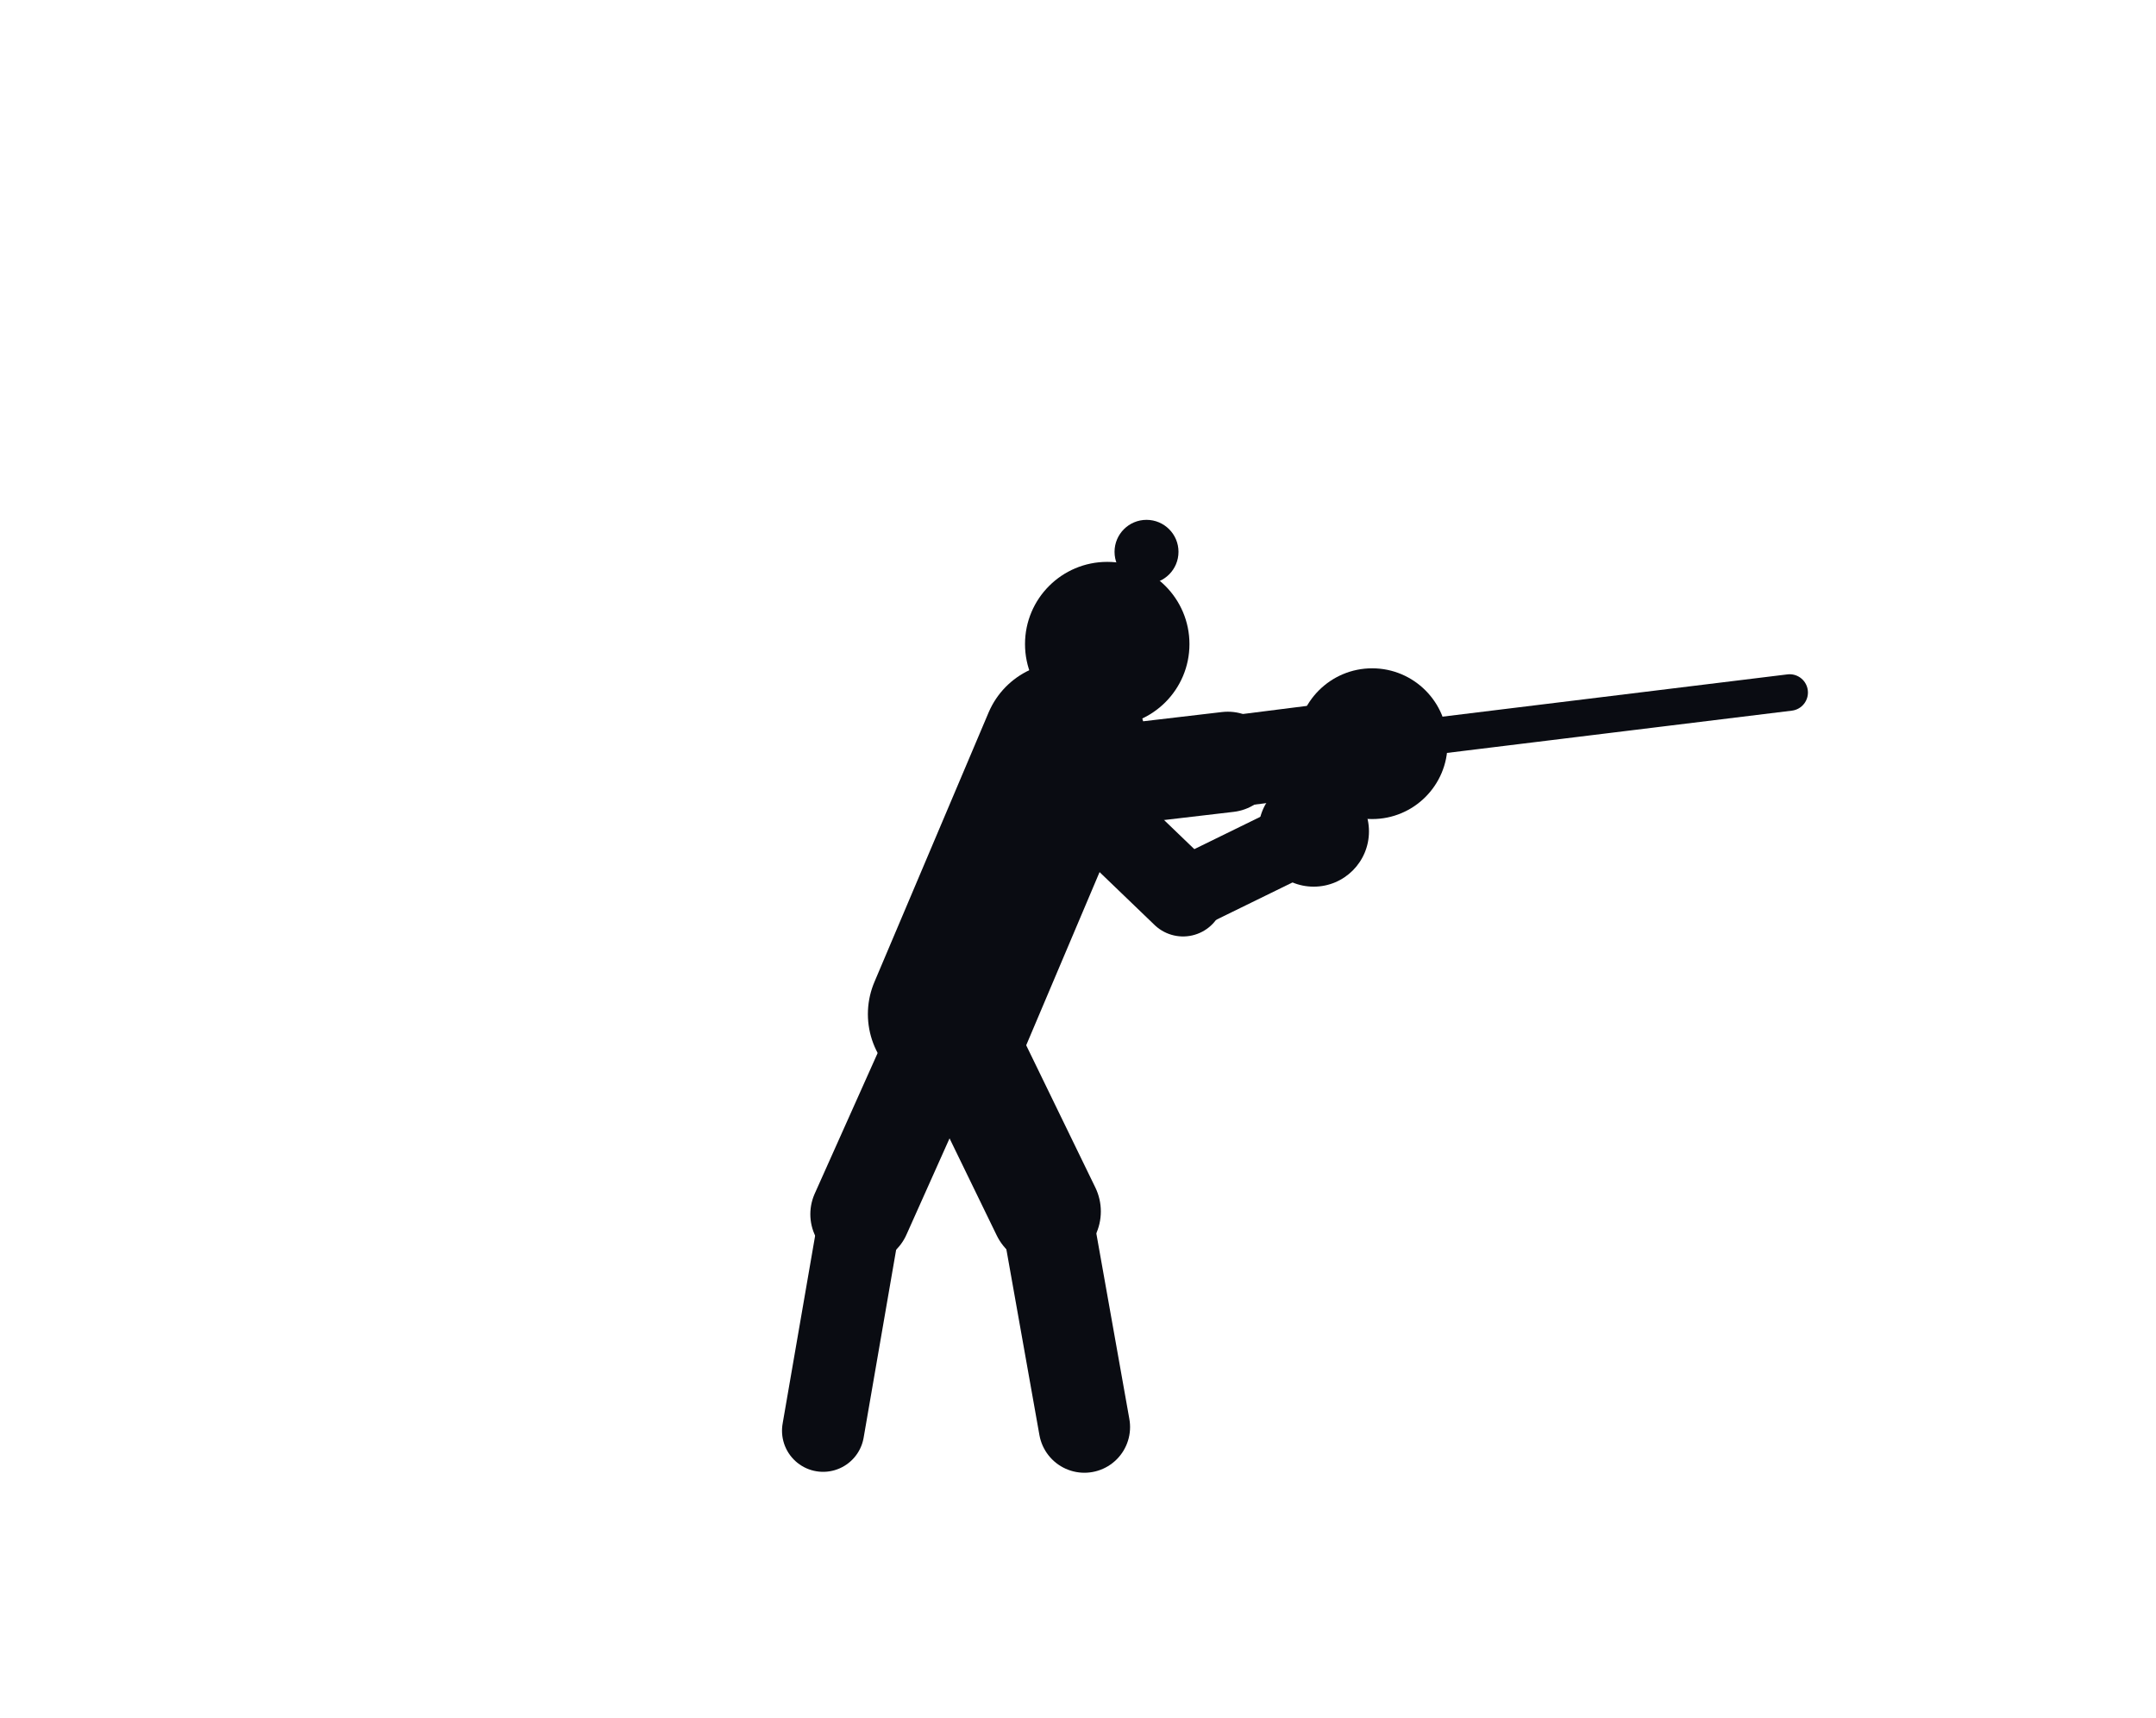
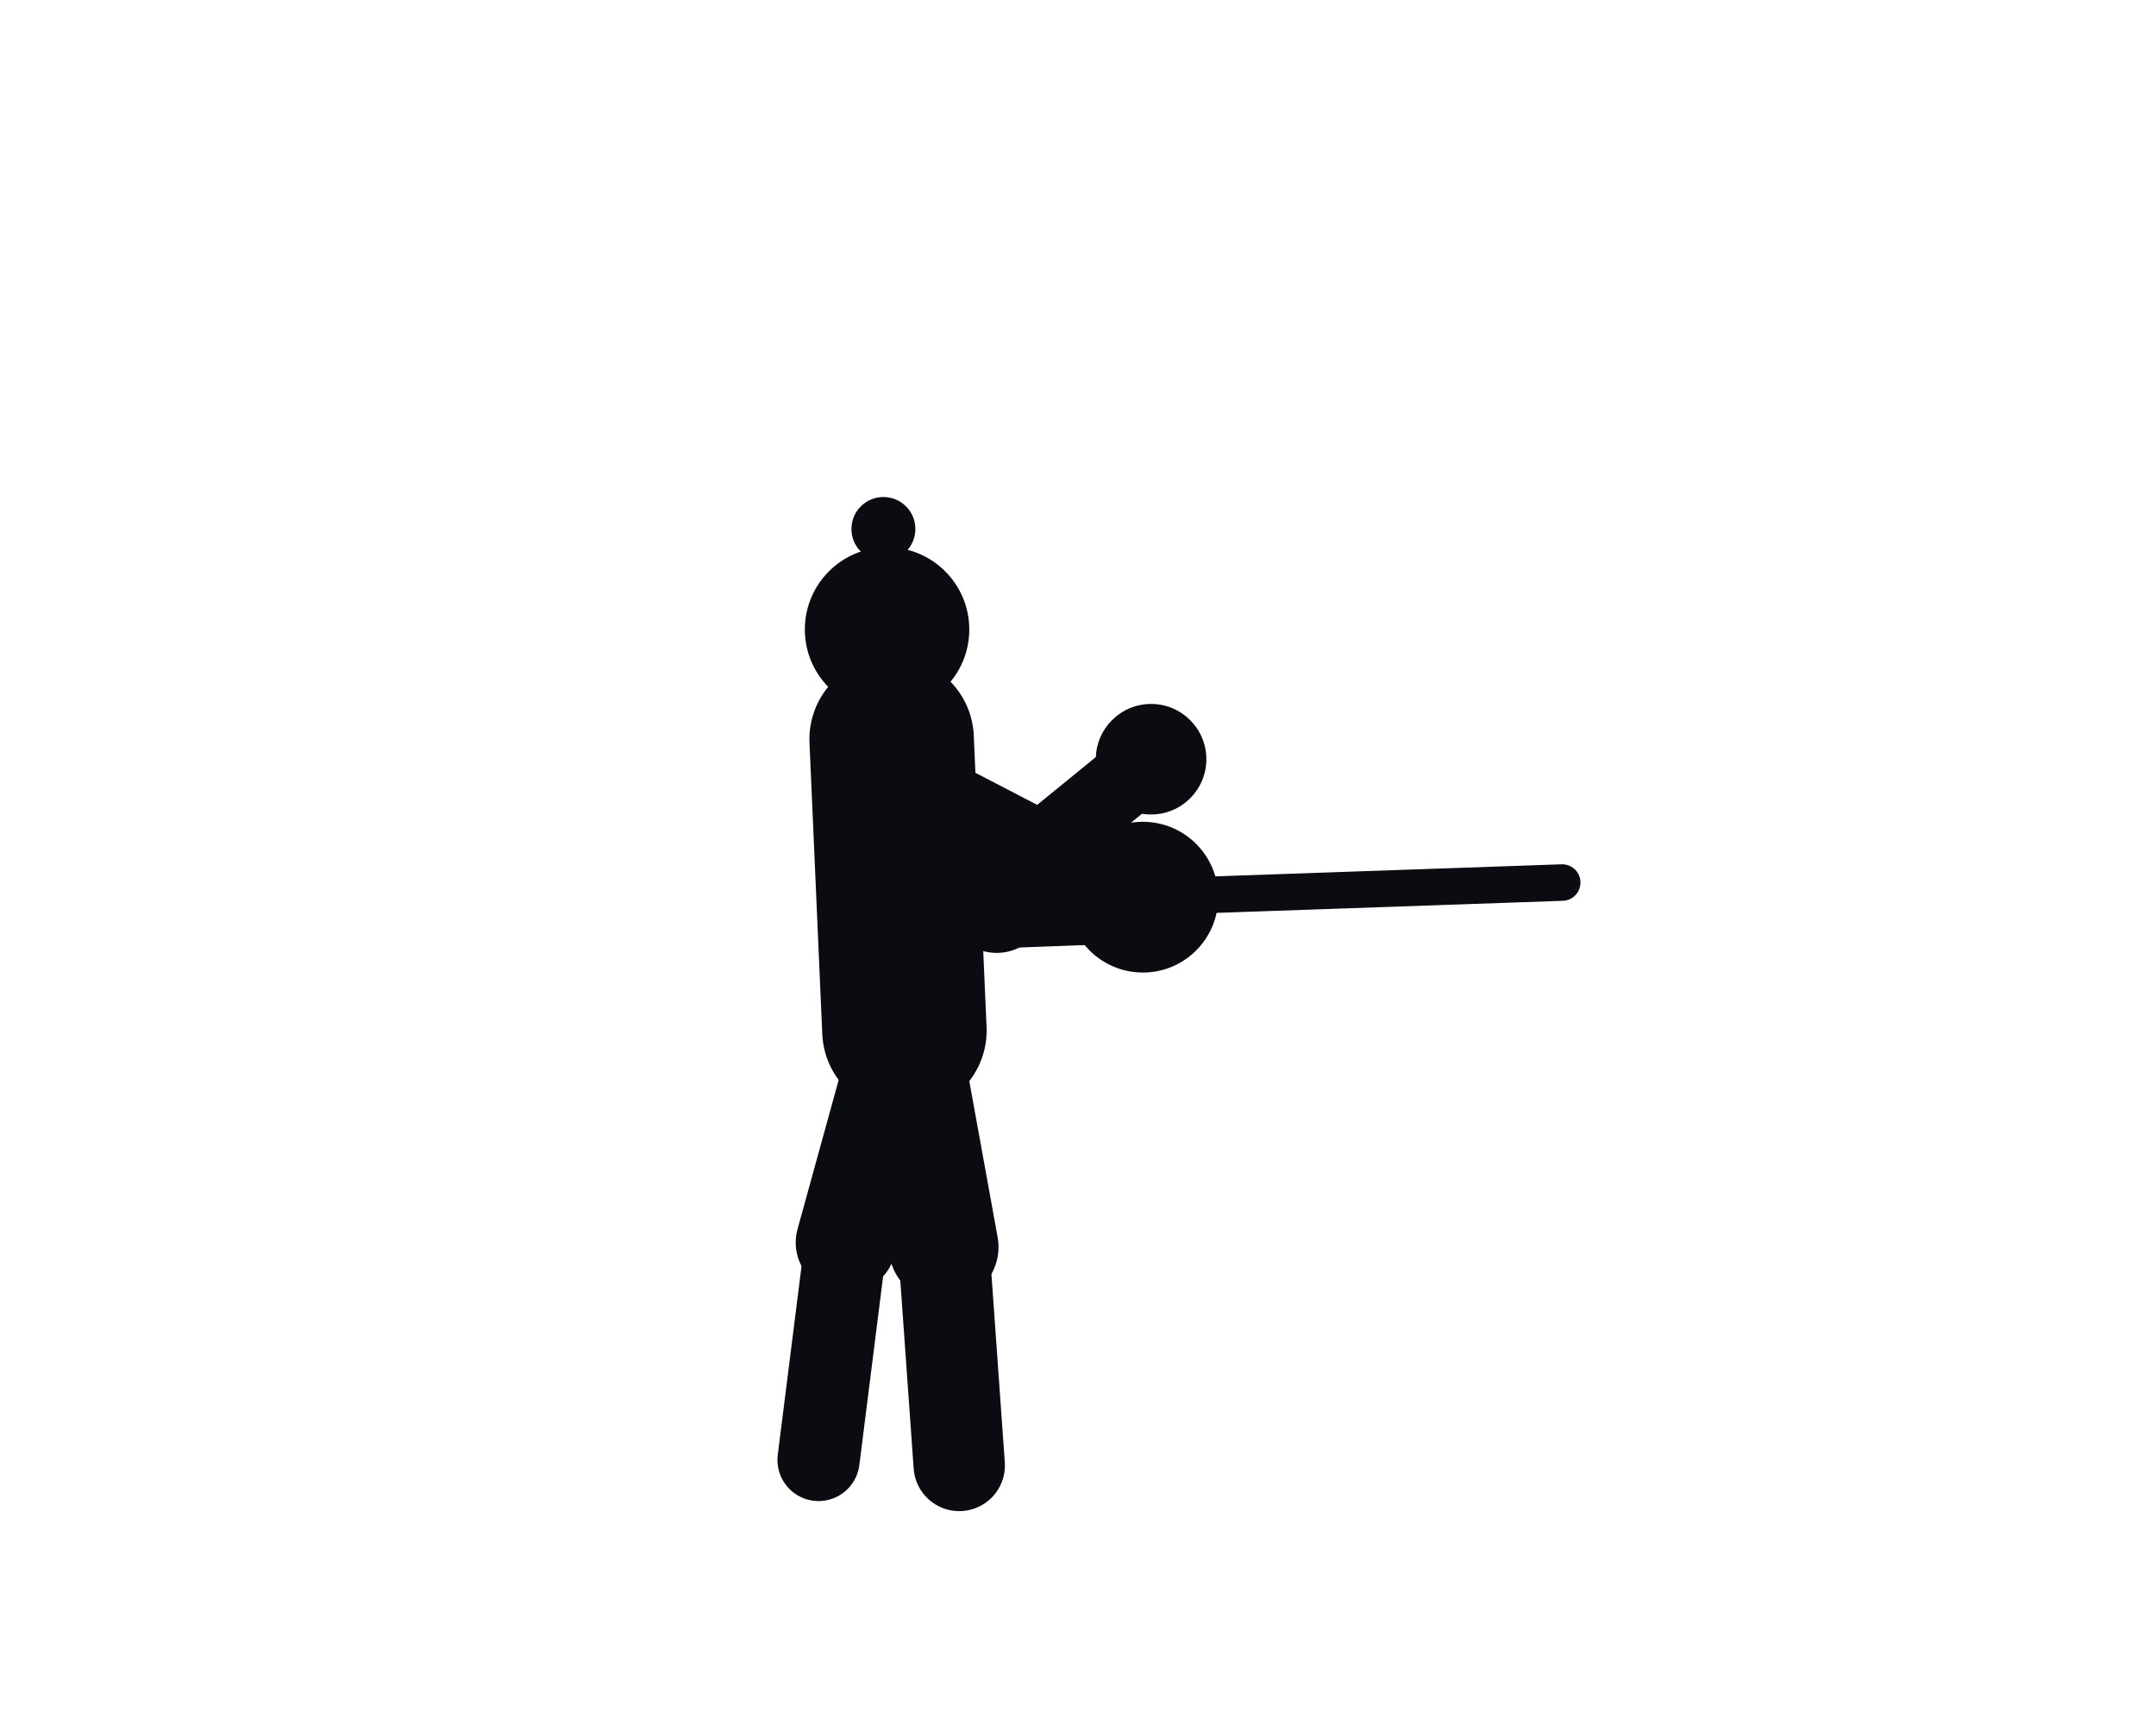
<svg xmlns="http://www.w3.org/2000/svg" viewBox="-52 -20 236 188" width="236" height="188">
-   <line x1="52.0" y1="91.0" x2="42.2" y2="112.9" stroke="#0a0c12" stroke-width="11" stroke-linecap="round" />
-   <line x1="42.2" y1="112.9" x2="38.1" y2="136.6" stroke="#0a0c12" stroke-width="9" stroke-linecap="round" />
-   <line x1="64.5" y1="65.5" x2="77.5" y2="78.0" stroke="#0a0c12" stroke-width="9" stroke-linecap="round" />
-   <line x1="77.5" y1="78.0" x2="91.8" y2="71.0" stroke="#0a0c12" stroke-width="8" stroke-linecap="round" />
-   <circle cx="91.8" cy="71.0" r="6.05" fill="#0a0c12" />
-   <line x1="52.0" y1="91.0" x2="64.5" y2="61.5" stroke="#0a0c12" stroke-width="18" stroke-linecap="round" />
-   <circle cx="69.2" cy="50.5" r="9" fill="#0a0c12" />
-   <circle cx="73.5" cy="40.4" r="3.5" fill="#0a0c12" />
-   <line x1="52.0" y1="91.0" x2="62.5" y2="112.6" stroke="#0a0c12" stroke-width="12" stroke-linecap="round" />
-   <line x1="62.5" y1="112.6" x2="66.7" y2="136.2" stroke="#0a0c12" stroke-width="10" stroke-linecap="round" />
-   <line x1="64.5" y1="65.5" x2="82.4" y2="63.4" stroke="#0a0c12" stroke-width="11" stroke-linecap="round" />
-   <line x1="82.4" y1="63.4" x2="98.2" y2="61.4" stroke="#0a0c12" stroke-width="10" stroke-linecap="round" />
-   <circle cx="98.2" cy="61.4" r="8.25" fill="#0a0c12" />
-   <line x1="98.2" y1="61.4" x2="143.9" y2="55.8" stroke="#0a0c12" stroke-width="4" stroke-linecap="round" />
+   <line x1="47.0" y1="92.8" x2="40.6" y2="116.0" stroke="#0a0c12" stroke-width="11" stroke-linecap="round" />
+   <line x1="40.6" y1="116.0" x2="37.6" y2="139.8" stroke="#0a0c12" stroke-width="9" stroke-linecap="round" />
+   <line x1="45.6" y1="64.9" x2="61.6" y2="73.2" stroke="#0a0c12" stroke-width="9" stroke-linecap="round" />
+   <line x1="61.6" y1="73.2" x2="74.0" y2="63.1" stroke="#0a0c12" stroke-width="8" stroke-linecap="round" />
+   <circle cx="74.0" cy="63.1" r="6.05" fill="#0a0c12" />
+   <line x1="47.0" y1="92.8" x2="45.6" y2="60.9" stroke="#0a0c12" stroke-width="18" stroke-linecap="round" />
+   <circle cx="45.1" cy="48.9" r="9" fill="#0a0c12" />
+   <circle cx="44.7" cy="37.9" r="3.5" fill="#0a0c12" />
+   <line x1="47.0" y1="92.8" x2="51.3" y2="116.5" stroke="#0a0c12" stroke-width="12" stroke-linecap="round" />
+   <line x1="51.3" y1="116.5" x2="53.0" y2="140.4" stroke="#0a0c12" stroke-width="10" stroke-linecap="round" />
+   <line x1="45.6" y1="64.9" x2="57.1" y2="78.8" stroke="#0a0c12" stroke-width="11" stroke-linecap="round" />
+   <line x1="57.1" y1="78.8" x2="73.1" y2="78.2" stroke="#0a0c12" stroke-width="10" stroke-linecap="round" />
+   <circle cx="73.1" cy="78.2" r="8.25" fill="#0a0c12" />
+   <line x1="73.1" y1="78.2" x2="119.0" y2="76.6" stroke="#0a0c12" stroke-width="4" stroke-linecap="round" />
</svg>
